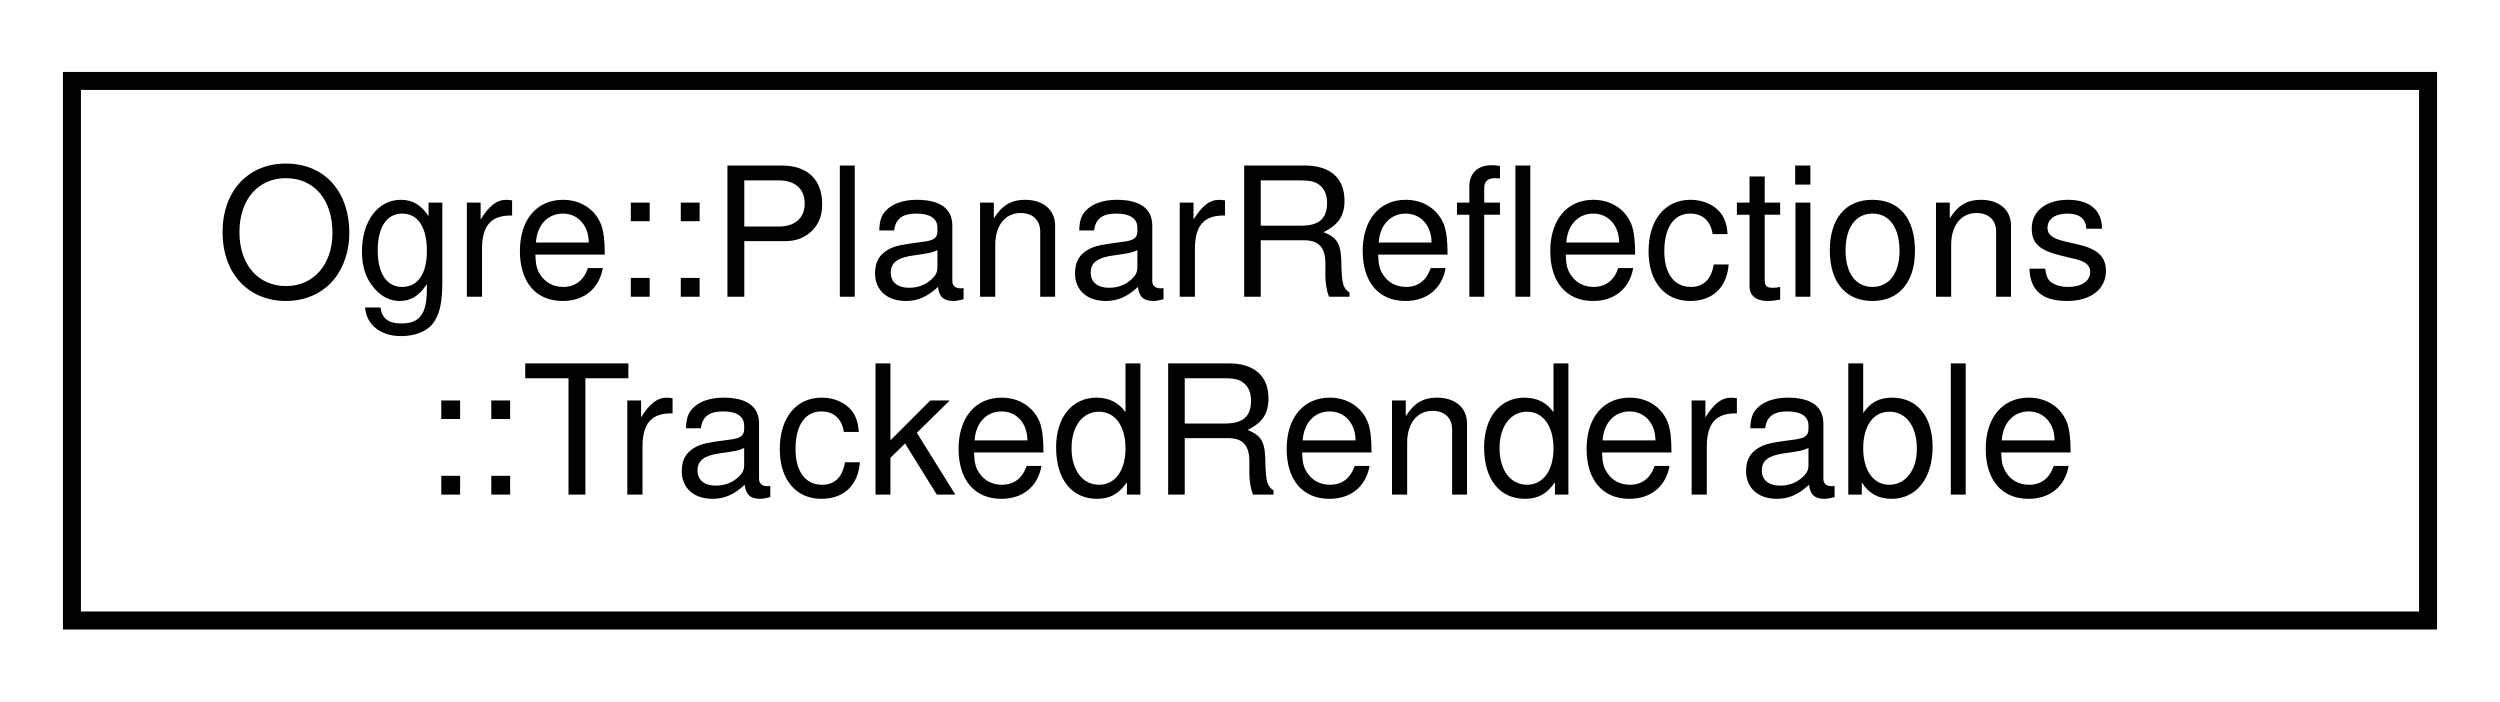
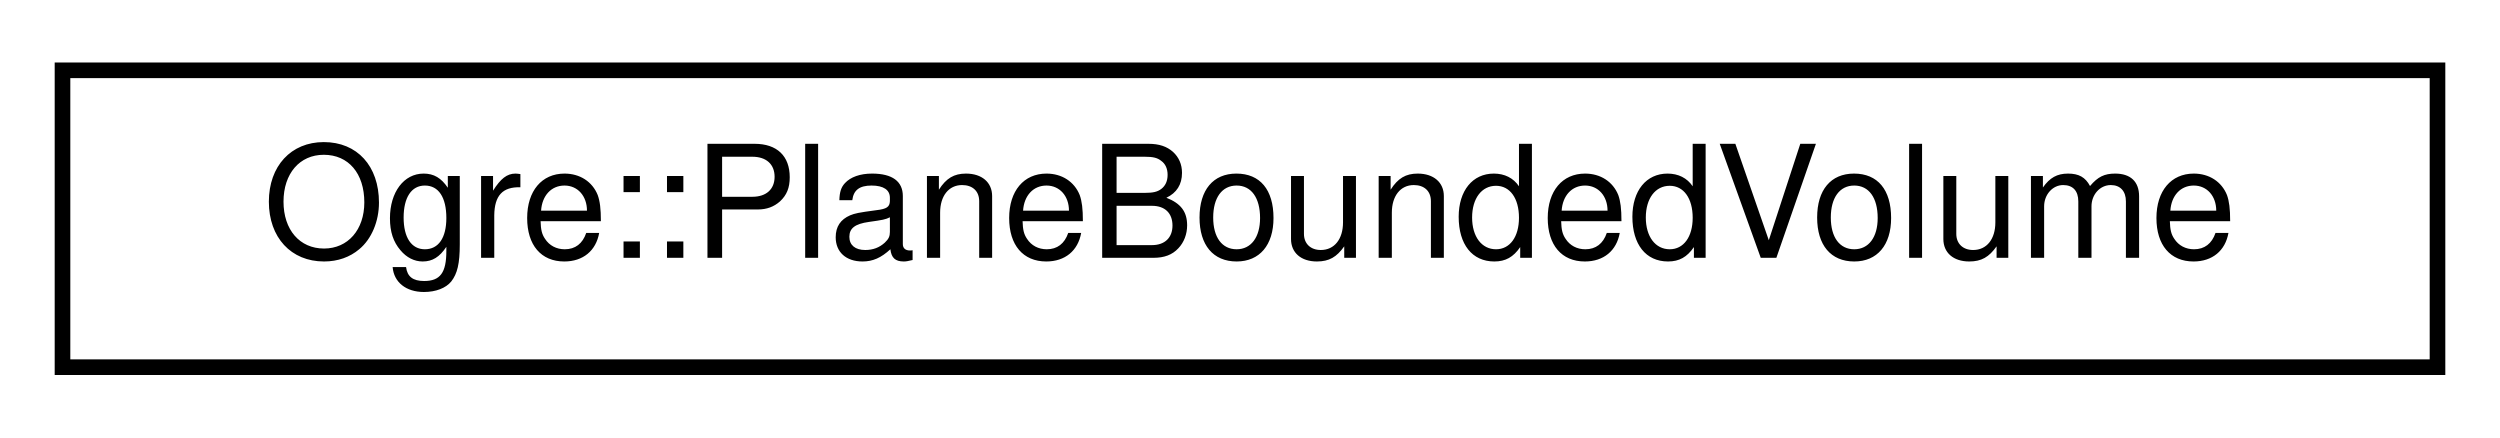
- <svg xmlns="http://www.w3.org/2000/svg" xmlns:xlink="http://www.w3.org/1999/xlink" width="139pt" height="39pt" viewBox="0.00 0.00 139.00 39.00">
-   <g id="graph0" class="graph" transform="scale(1 1) rotate(0) translate(4 35)">
+ <svg xmlns="http://www.w3.org/2000/svg" xmlns:xlink="http://www.w3.org/1999/xlink" width="160pt" height="28pt" viewBox="0.00 0.00 160.00 28.00">
+   <g id="graph0" class="graph" transform="scale(1 1) rotate(0) translate(4 24)">
    <g id="node1" class="node">
      <g id="a_node1">
-         <a xlink:href="struct_ogre_1_1_planar_reflections_1_1_tracked_renderable.html" target="_top" xlink:title=" ">
-           <polygon fill="none" stroke="black" points="0,-0.5 0,-30.5 131,-30.5 131,-0.5 0,-0.5" />
-           <text text-anchor="start" x="8" y="-18.5" font-family="Helvetica,sans-Serif" font-size="10.00">Ogre::PlanarReflections</text>
-           <text text-anchor="middle" x="65.5" y="-7.5" font-family="Helvetica,sans-Serif" font-size="10.00">::TrackedRenderable</text>
+         <a xlink:href="class_ogre_1_1_plane_bounded_volume.html" target="_top" xlink:title="Represents a convex volume bounded by planes.">
+           <polygon fill="none" stroke="black" points="0,-0.5 0,-19.5 152,-19.5 152,-0.5 0,-0.5" />
+           <text text-anchor="middle" x="76" y="-7.5" font-family="Helvetica,sans-Serif" font-size="10.00">Ogre::PlaneBoundedVolume</text>
        </a>
      </g>
    </g>
  </g>
</svg>
